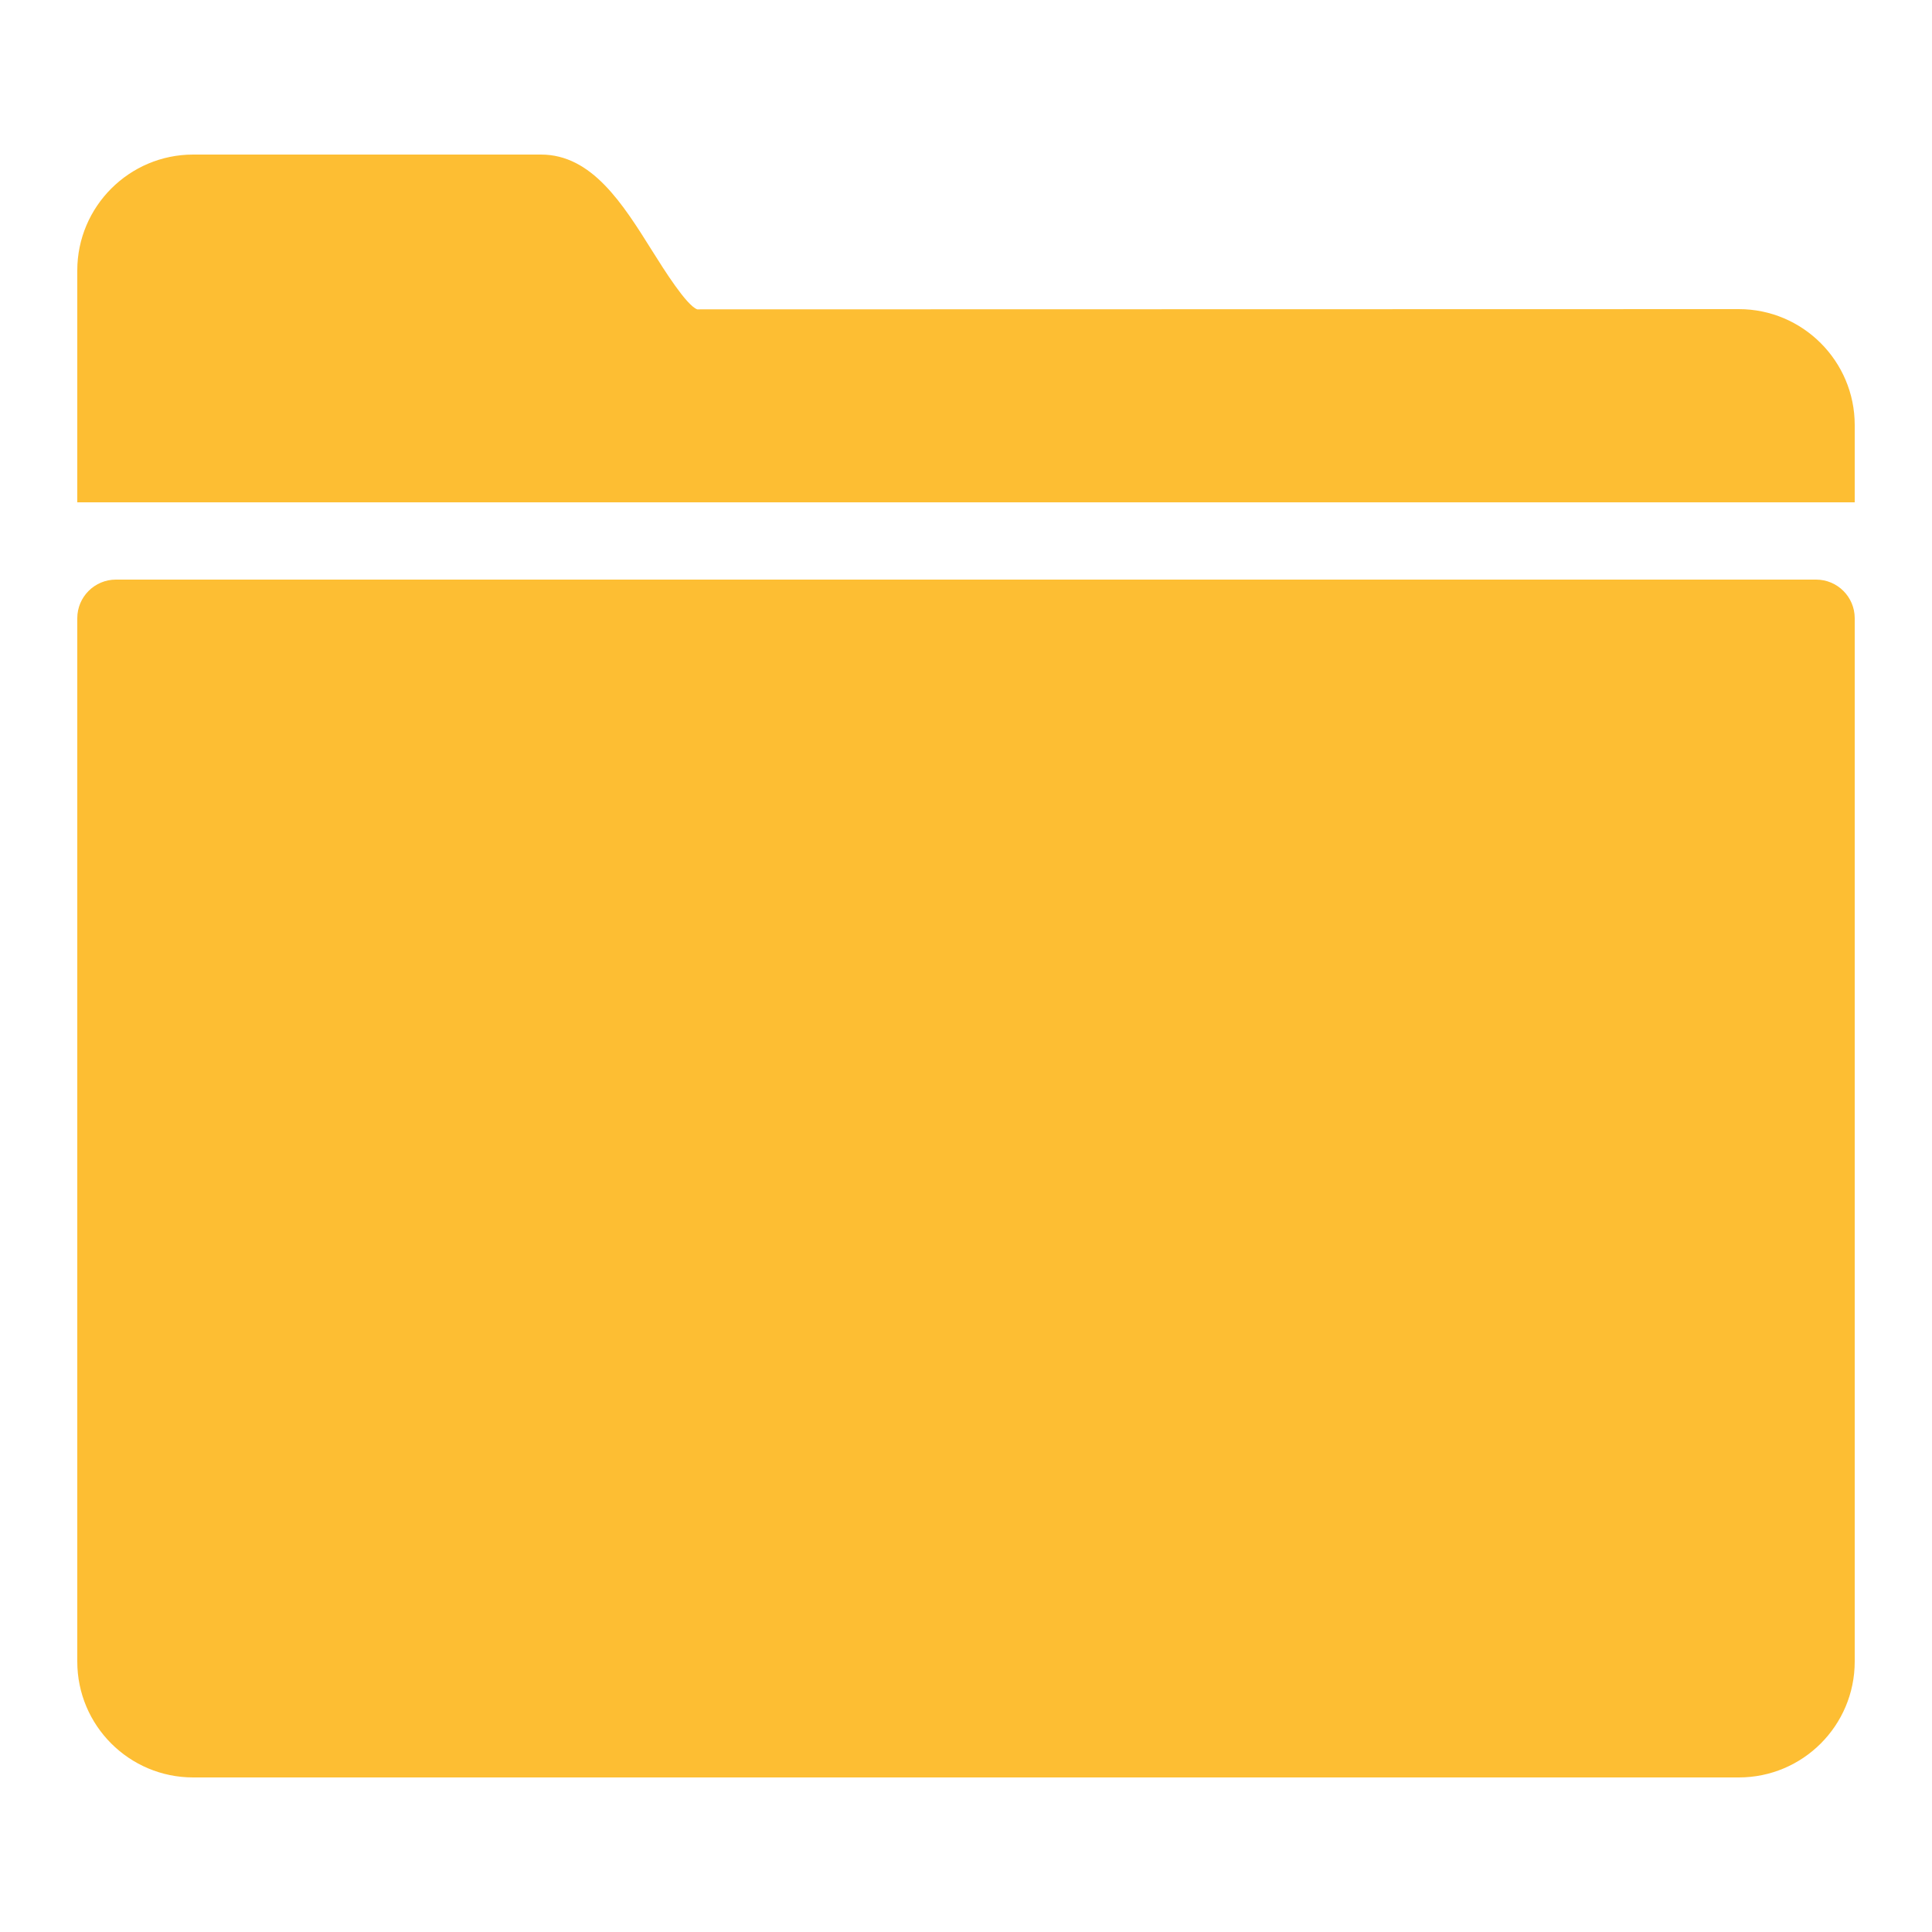
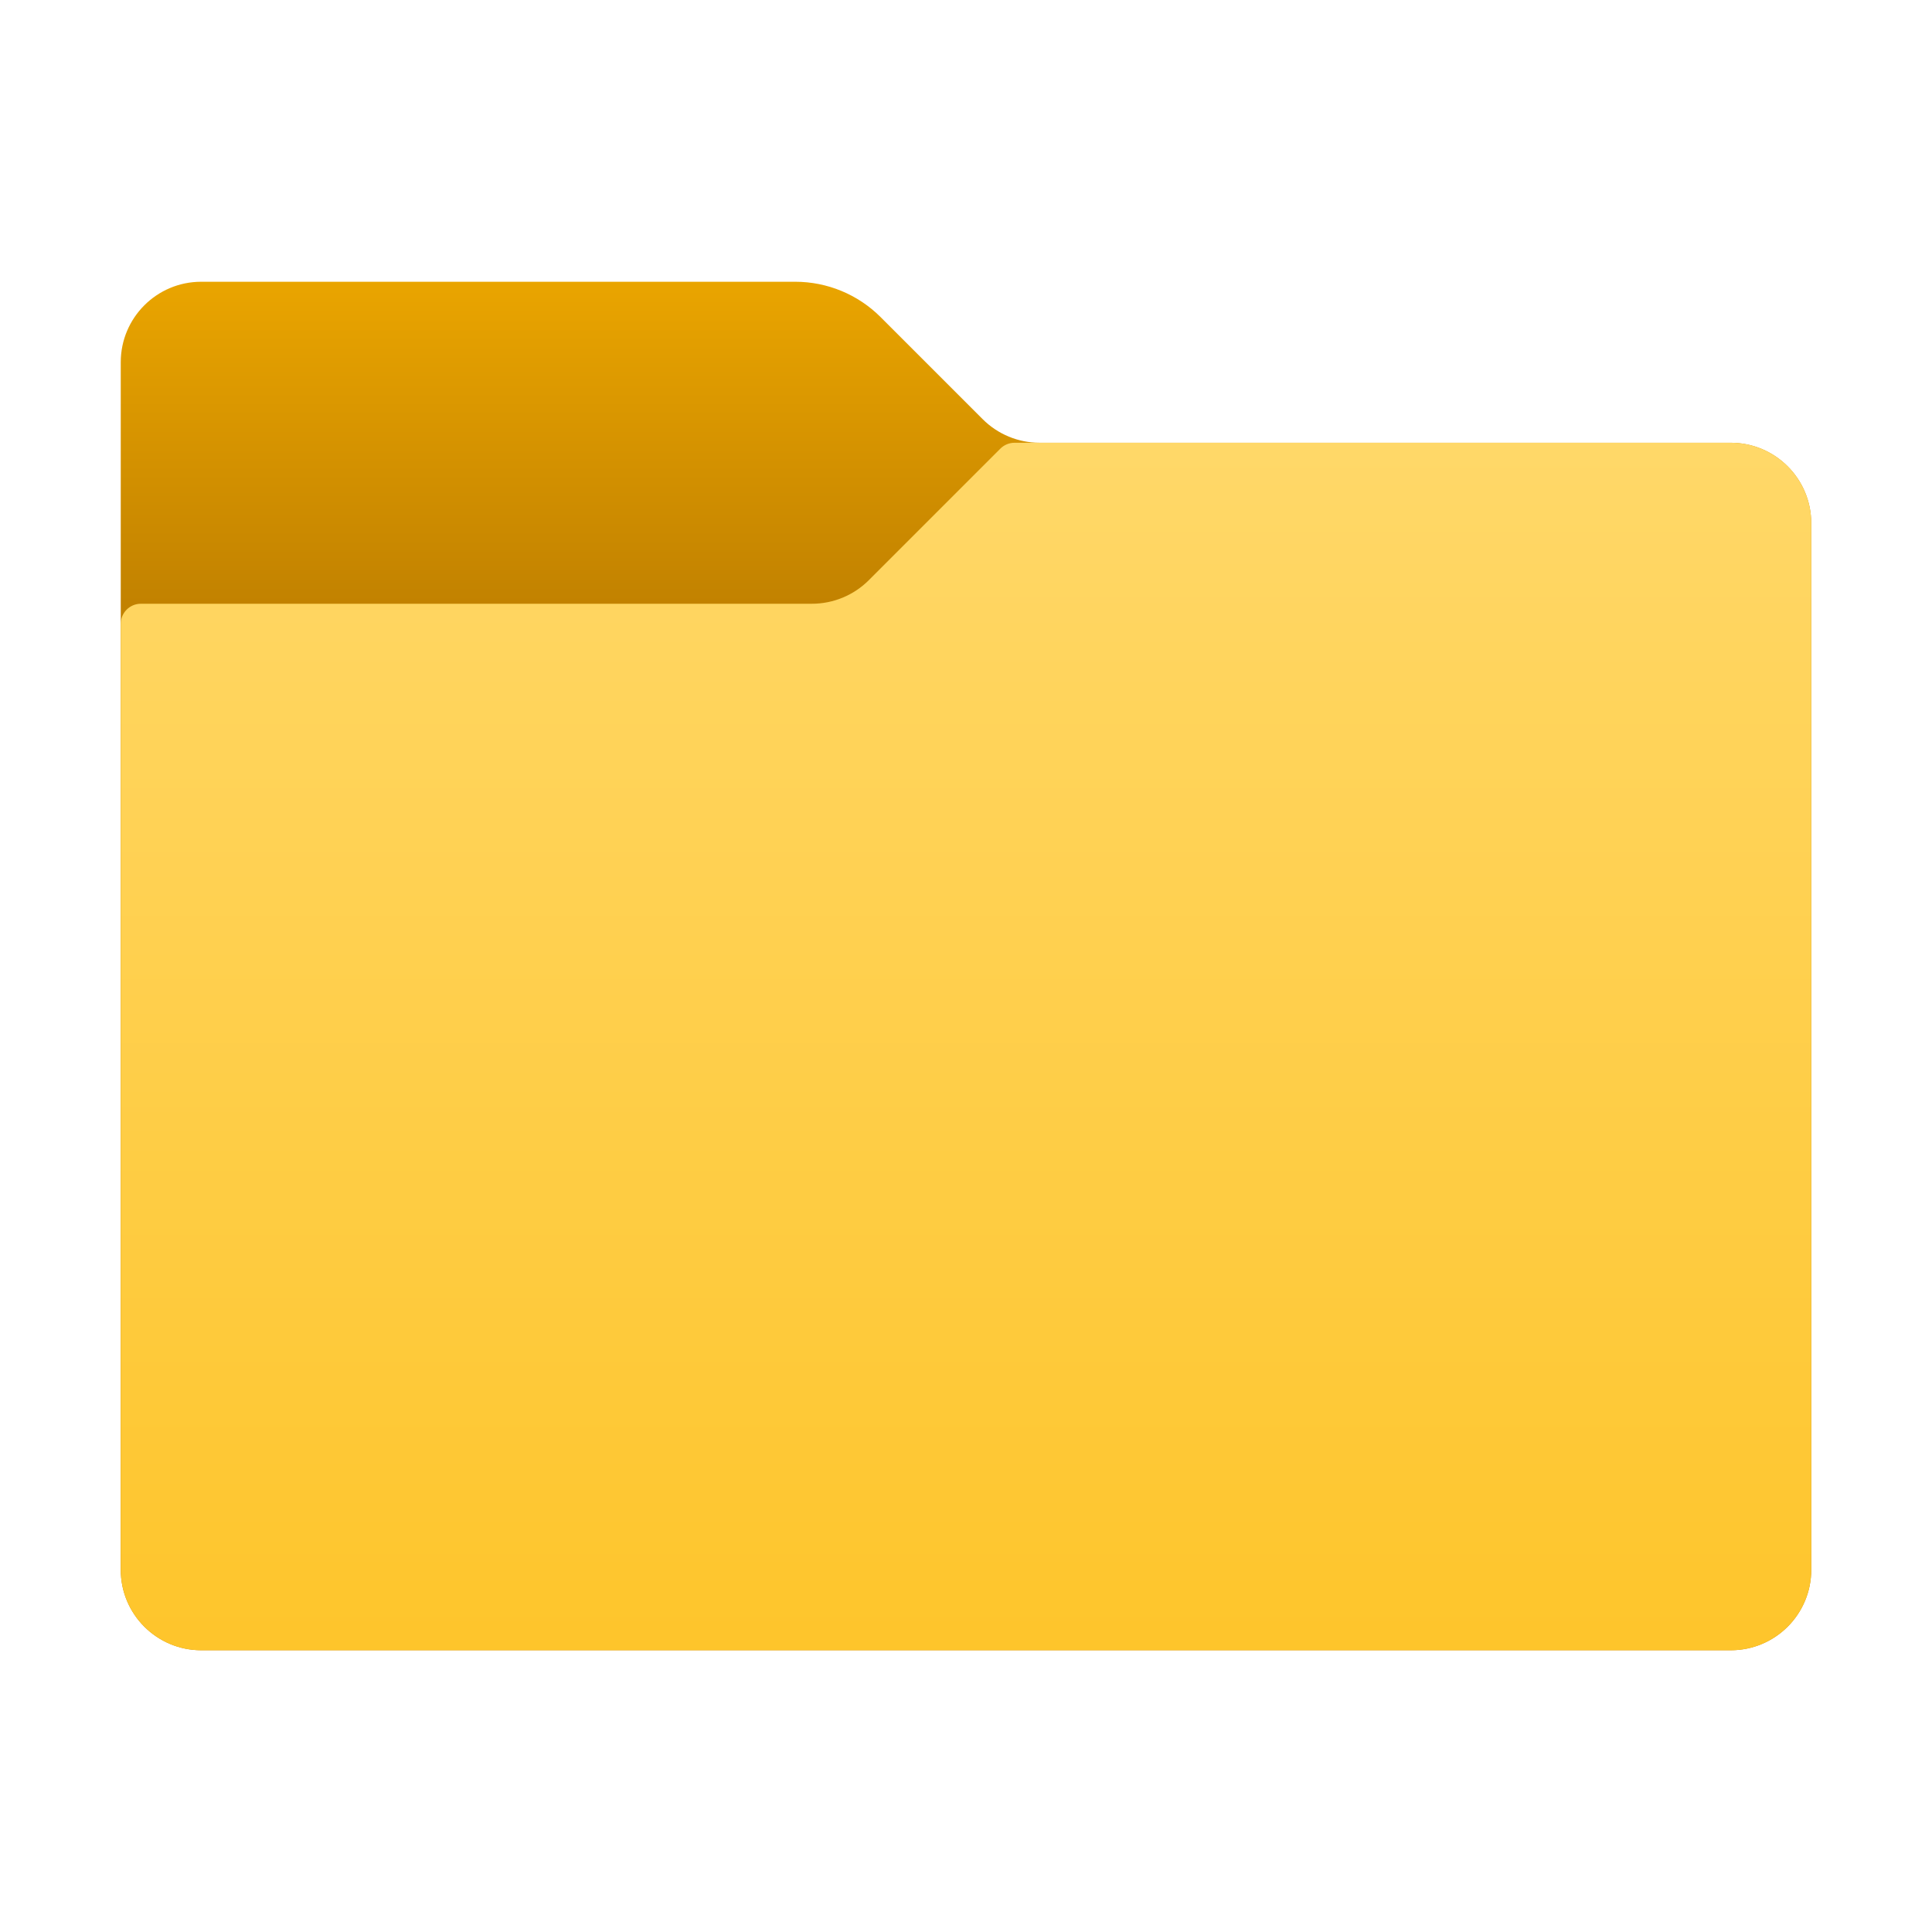
- <svg xmlns="http://www.w3.org/2000/svg" viewBox="0 0 50 50" fill="#5B5B5B">
-   <path d="M5 4C3.346 4 2 5.346 2 7L2 13L3 13L47 13L48 13L48 11C48 9.346 46.654 8 45 8L18.045 8.006C17.766 7.905 17.189 6.986 16.879 6.492C16.112 5.268 15.317 4 14 4L5 4 z M 3 15C2.448 15 2 15.448 2 16L2 43C2 44.657 3.343 46 5 46L45 46C46.657 46 48 44.657 48 43L48 16C48 15.448 47.552 15 47 15L3 15 z" fill="#FDBE33" />
+ <svg xmlns="http://www.w3.org/2000/svg" viewBox="0 0 48 48">
+   <linearGradient id="WQEfvoQAcpQgQgyjQQ4Hqa" x1="24" x2="24" y1="6.708" y2="14.977" gradientUnits="userSpaceOnUse">
+     <stop offset="0" stop-color="#eba600" />
+     <stop offset="1" stop-color="#c28200" />
+   </linearGradient>
+   <path fill="url(#WQEfvoQAcpQgQgyjQQ4Hqa)" d="M24.414,10.414l-2.536-2.536C21.316,7.316,20.553,7,19.757,7L5,7C3.895,7,3,7.895,3,9l0,30c0,1.105,0.895,2,2,2l38,0c1.105,0,2-0.895,2-2V13c0-1.105-0.895-2-2-2l-17.172,0C25.298,11,24.789,10.789,24.414,10.414z" />
+   <linearGradient id="WQEfvoQAcpQgQgyjQQ4Hqb" x1="24" x2="24" y1="10.854" y2="40.983" gradientUnits="userSpaceOnUse">
+     <stop offset="0" stop-color="#ffd869" />
+     <stop offset="1" stop-color="#fec52b" />
+   </linearGradient>
+   <path fill="url(#WQEfvoQAcpQgQgyjQQ4Hqb)" d="M21.586,14.414l3.268-3.268C24.947,11.053,25.074,11,25.207,11H43c1.105,0,2,0.895,2,2v26c0,1.105-0.895,2-2,2H5c-1.105,0-2-0.895-2-2V15.5C3,15.224,3.224,15,3.5,15h16.672C20.702,15,21.211,14.789,21.586,14.414z" />
</svg>
